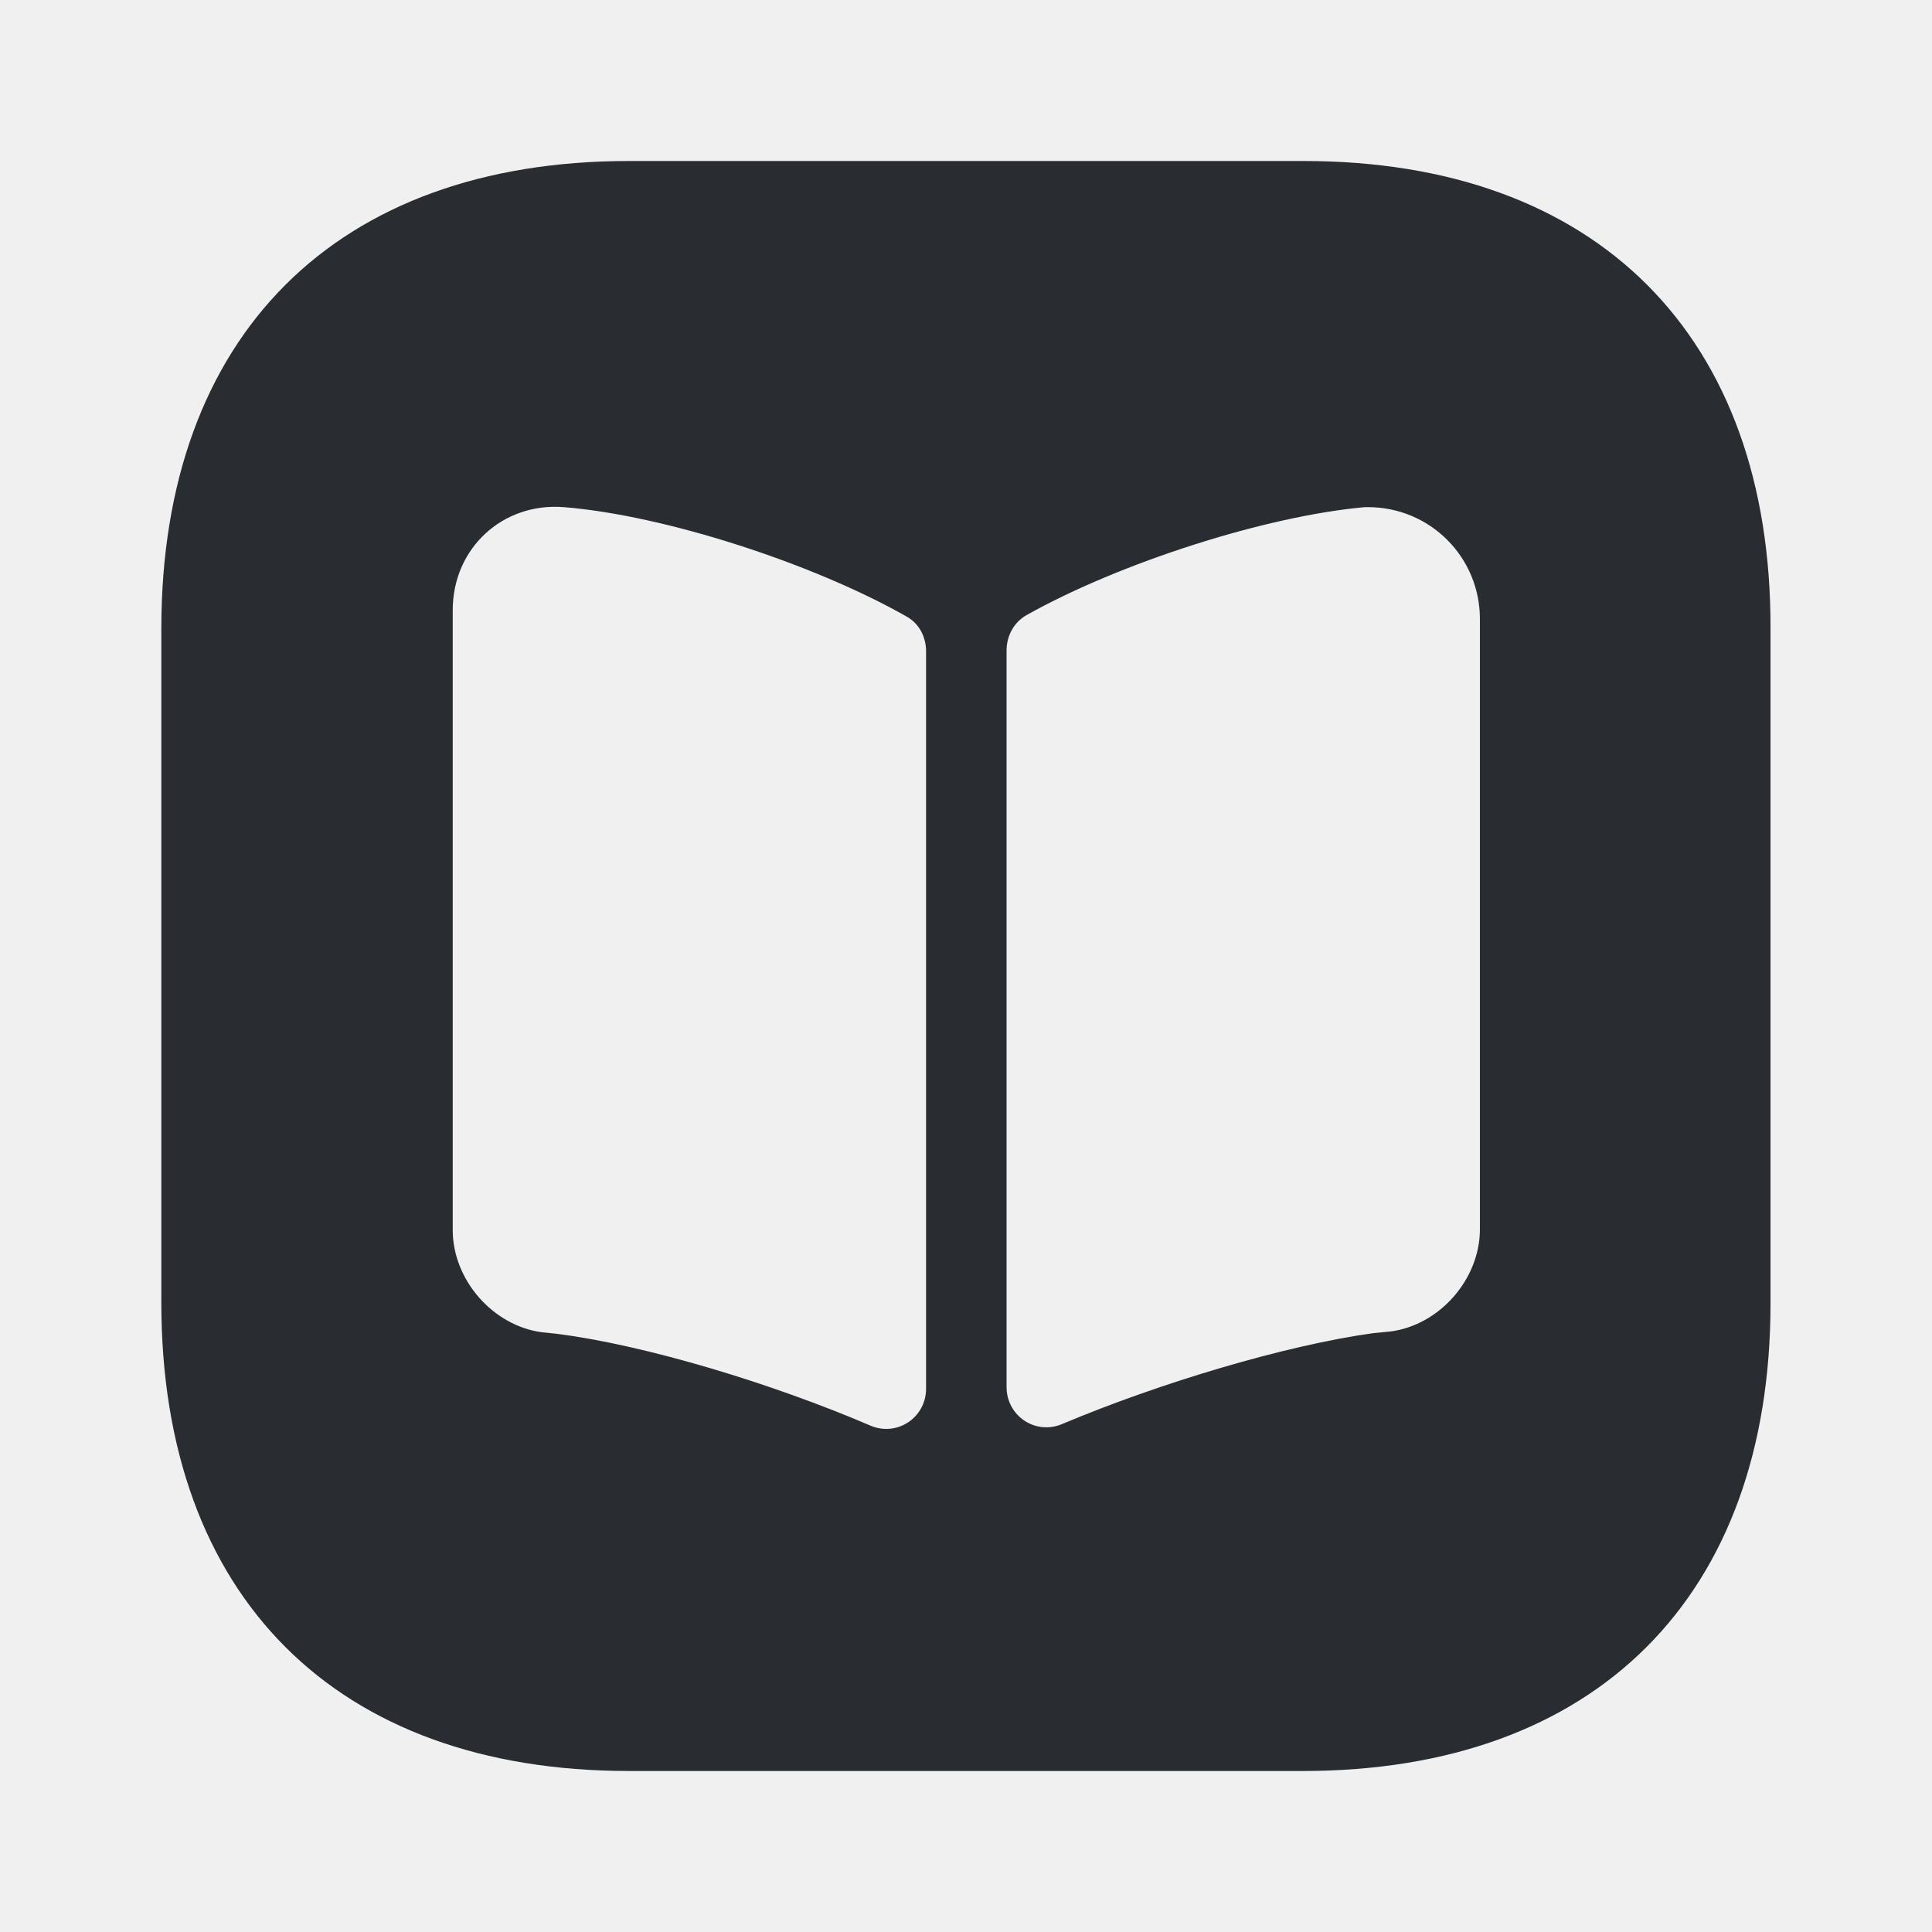
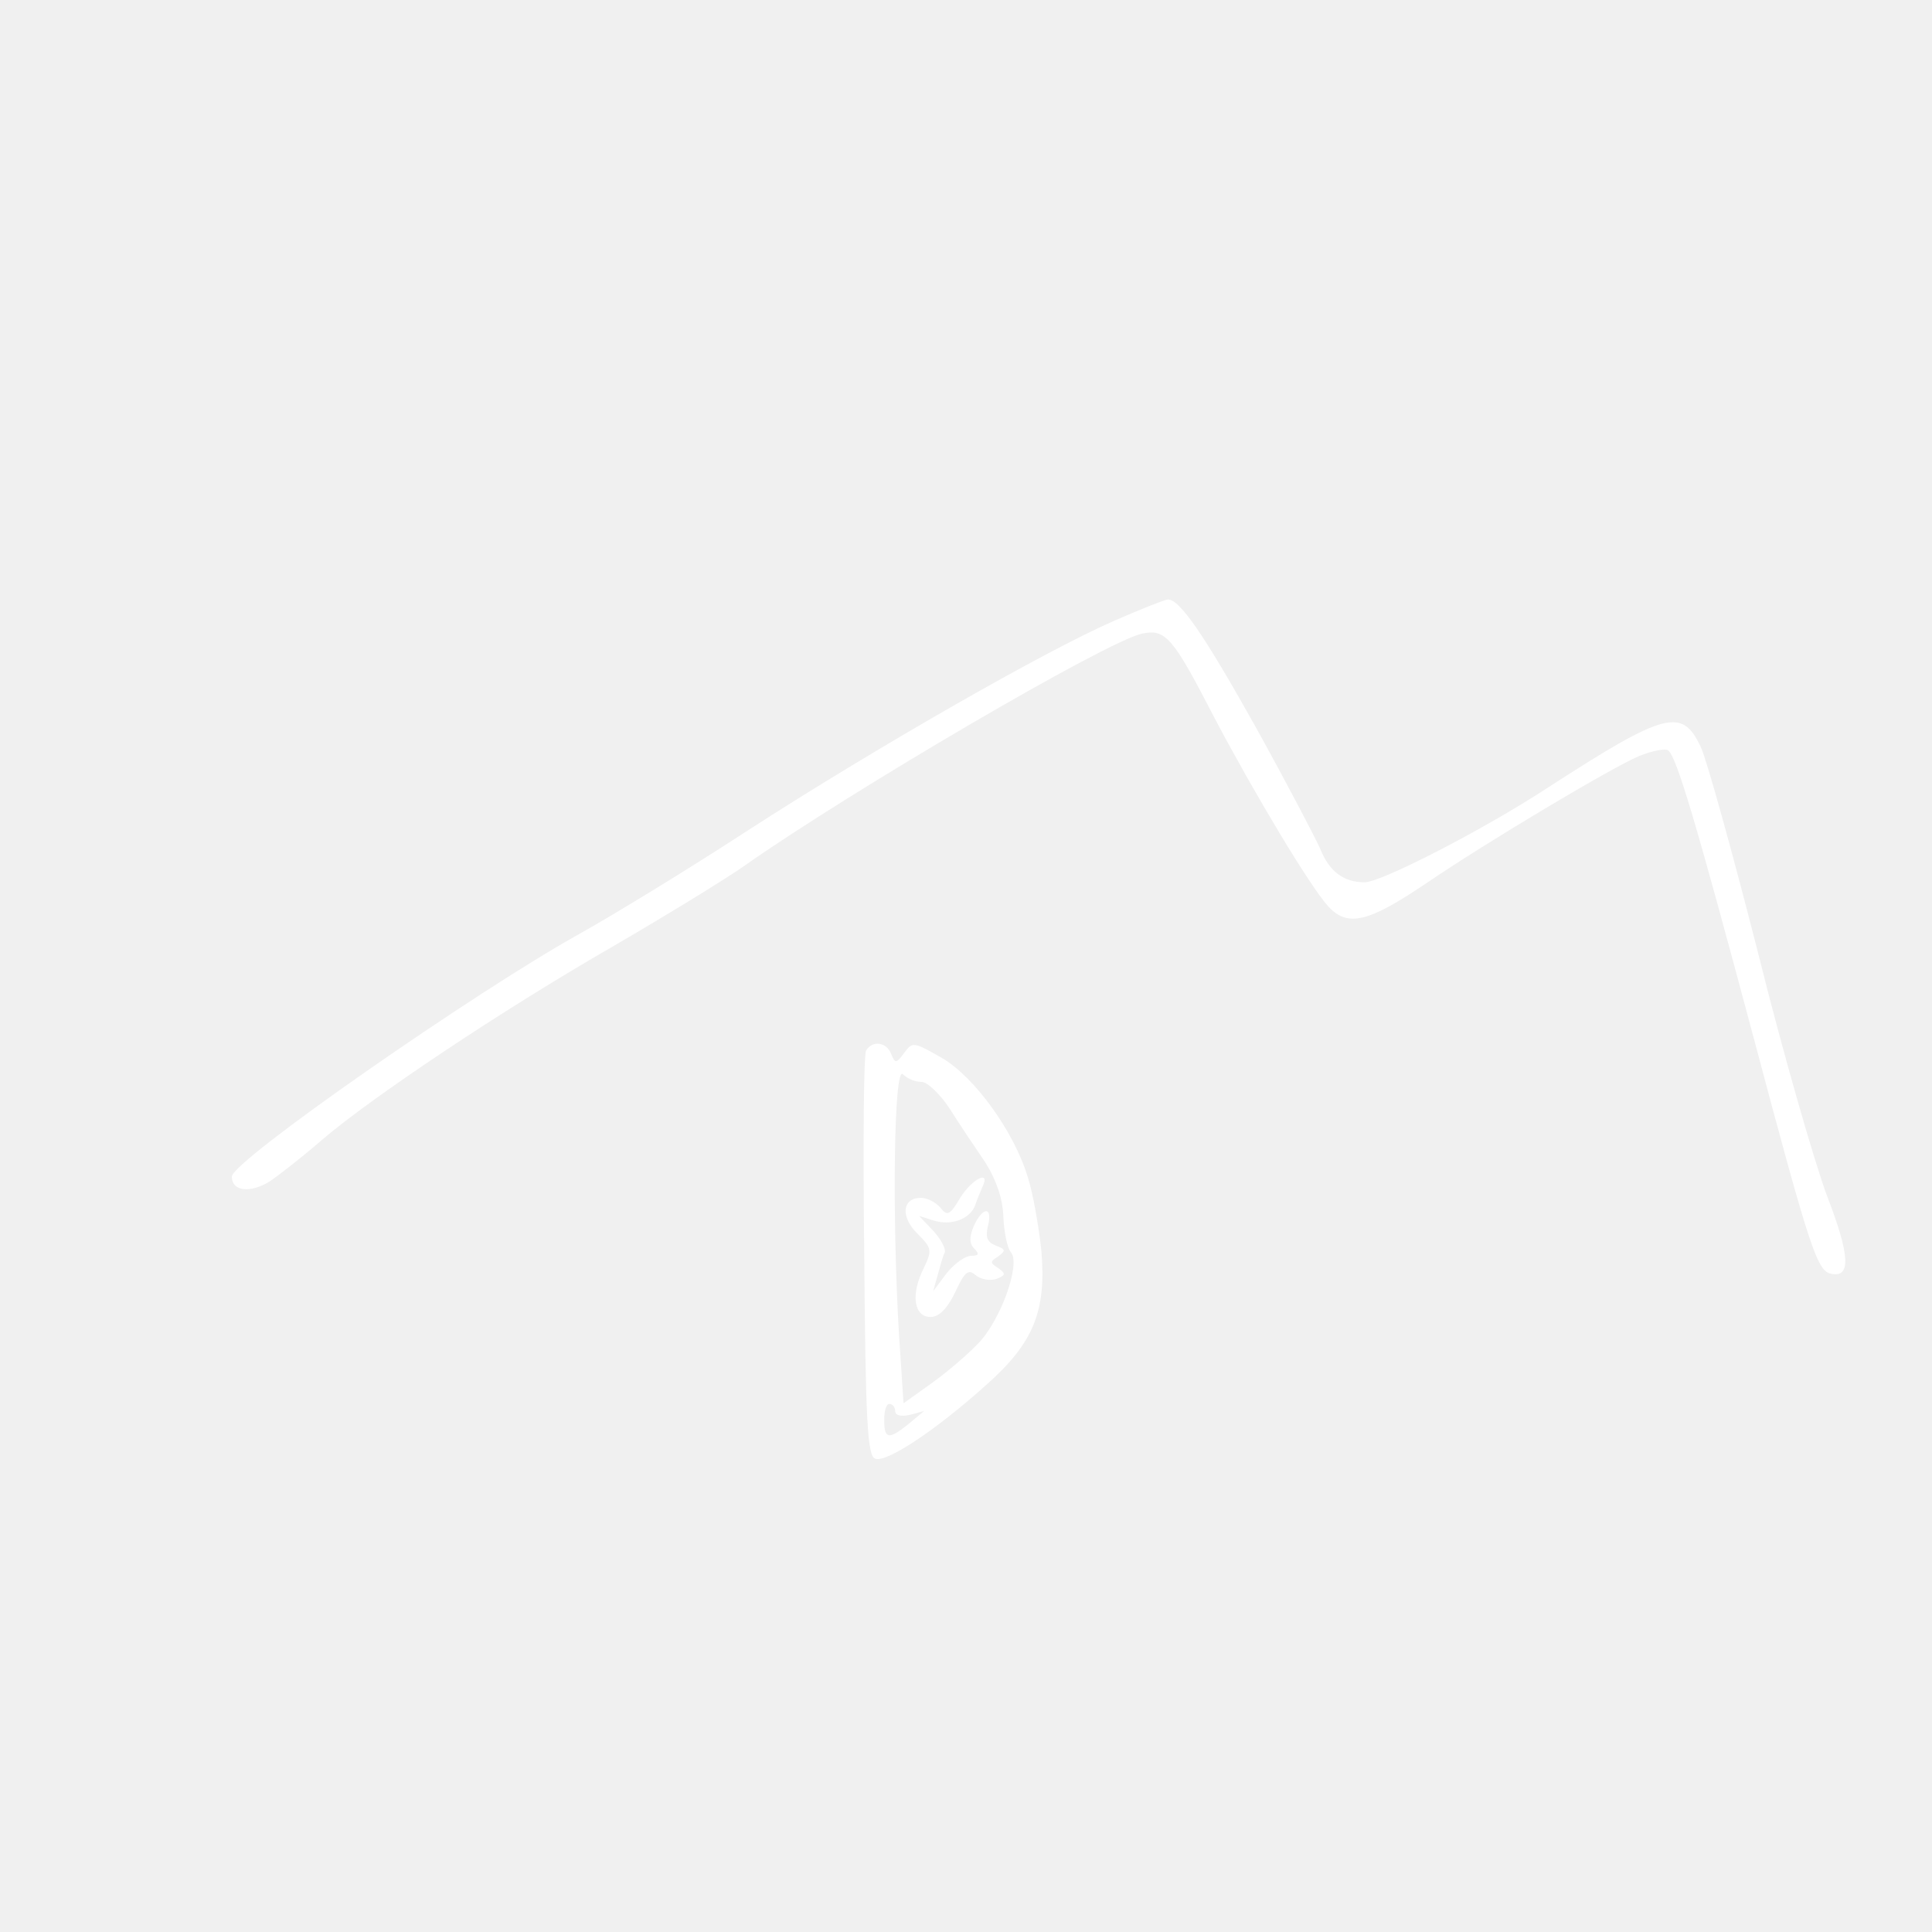
- <svg xmlns="http://www.w3.org/2000/svg" version="1.1" width="1000" height="1000">
-   <g transform="matrix(5,0,0,5,0.1660995,0.00002288818)">
-     <svg version="1.1" width="200" height="200">
-       <svg width="200" height="200" viewBox="0 0 24 24" fill="none">
-         <path d="M16.19 2H7.81C4.17 2 2 4.17 2 7.81V16.18C2 19.83 4.17 22 7.81 22H16.18C19.82 22 21.99 19.83 21.99 16.19V7.81C22 4.17 19.83 2 16.19 2ZM11.5 17.25C11.5 17.61 11.14 17.85 10.81 17.71C9.6 17.19 8.02 16.71 6.92 16.57L6.73 16.55C6.12 16.47 5.62 15.9 5.62 15.28V7.58C5.62 6.81 6.24 6.24 7 6.3C8.25 6.4 10.1 7 11.26 7.66C11.42 7.75 11.5 7.92 11.5 8.09V17.25ZM18.38 15.27C18.38 15.89 17.88 16.46 17.27 16.54L17.06 16.56C15.97 16.71 14.4 17.18 13.19 17.69C12.86 17.83 12.5 17.59 12.5 17.23V8.08C12.5 7.9 12.59 7.73 12.75 7.64C13.91 6.99 15.72 6.41 16.95 6.3H16.99C17.76 6.3 18.38 6.92 18.38 7.69V15.27Z" fill="#292D32" />
-       </svg>
-     </svg>
+ <svg xmlns="http://www.w3.org/2000/svg" version="1.0" width="300pt" height="300pt" viewBox="0 0 300 300" preserveAspectRatio="xMidYMid meet">
+   <g transform="translate(0,300) scale(0.1,-0.1)" fill="#ffffff" stroke="none">
+     <path d="M1730 2036 c-110 -48 -376 -201 -568 -325 -92 -60 -210 -132 -262 -161 -162 -90 -540 -353 -540 -377 0 -23 28 -26 58 -8 15 10 52 39 82 65 77 66 279 201 451 300 79 46 171 102 204 125 168 118 563 349 618 361 37 8 48 -5 113 -131 60 -114 149 -263 177 -293 30 -32 62 -24 151 36 97 66 287 179 331 198 20 8 40 12 45 9 13 -8 44 -113 134 -450 88 -331 98 -359 120 -363 30 -6 29 28 -7 121 -19 51 -68 220 -107 377 -40 157 -80 301 -89 320 -29 62 -55 55 -239 -64 -98 -64 -257 -146 -283 -146 -33 0 -55 17 -69 52 -8 18 -52 102 -99 187 -81 145 -120 202 -138 200 -4 0 -42 -15 -83 -33z" />
+     <path d="M1345 1369 c-4 -5 -5 -149 -3 -319 2 -258 5 -311 17 -315 17 -7 94 44 173 115 73 65 93 114 85 208 -4 38 -13 89 -21 114 -21 70 -82 155 -133 185 -44 25 -46 26 -59 8 -12 -16 -14 -17 -20 -2 -7 19 -29 22 -39 6z m86 -49 c9 0 29 -19 44 -42 15 -24 40 -61 55 -83 17 -27 27 -56 28 -84 1 -24 6 -49 12 -56 15 -18 -16 -105 -51 -141 -17 -18 -50 -46 -74 -63 l-42 -30 -7 106 c-11 186 -8 419 6 405 7 -7 19 -12 29 -12z m-41 -511 c0 -7 9 -9 23 -6 l22 6 -24 -20 c-31 -25 -38 -24 -38 6 0 14 3 25 8 25 5 0 9 -5 9 -11z" />
+     <path d="M1491 1140 c-16 -27 -20 -29 -31 -15 -7 8 -20 15 -30 15 -29 0 -32 -29 -6 -55 23 -23 24 -26 10 -55 -20 -40 -15 -75 11 -75 13 0 26 13 38 38 15 32 20 37 32 27 8 -7 23 -9 32 -6 15 6 15 8 3 17 -13 8 -13 10 0 18 12 9 12 11 -4 17 -13 5 -16 13 -12 30 8 31 -8 31 -22 0 -7 -17 -7 -27 1 -35 8 -8 7 -11 -5 -11 -9 0 -26 -12 -38 -27 l-21 -28 7 25 c4 14 8 30 11 35 2 6 -6 21 -18 34 l-22 23 22 -7 c28 -9 57 2 65 23 3 9 9 23 12 30 12 26 -17 11 -35 -18z" />
  </g>
</svg>
